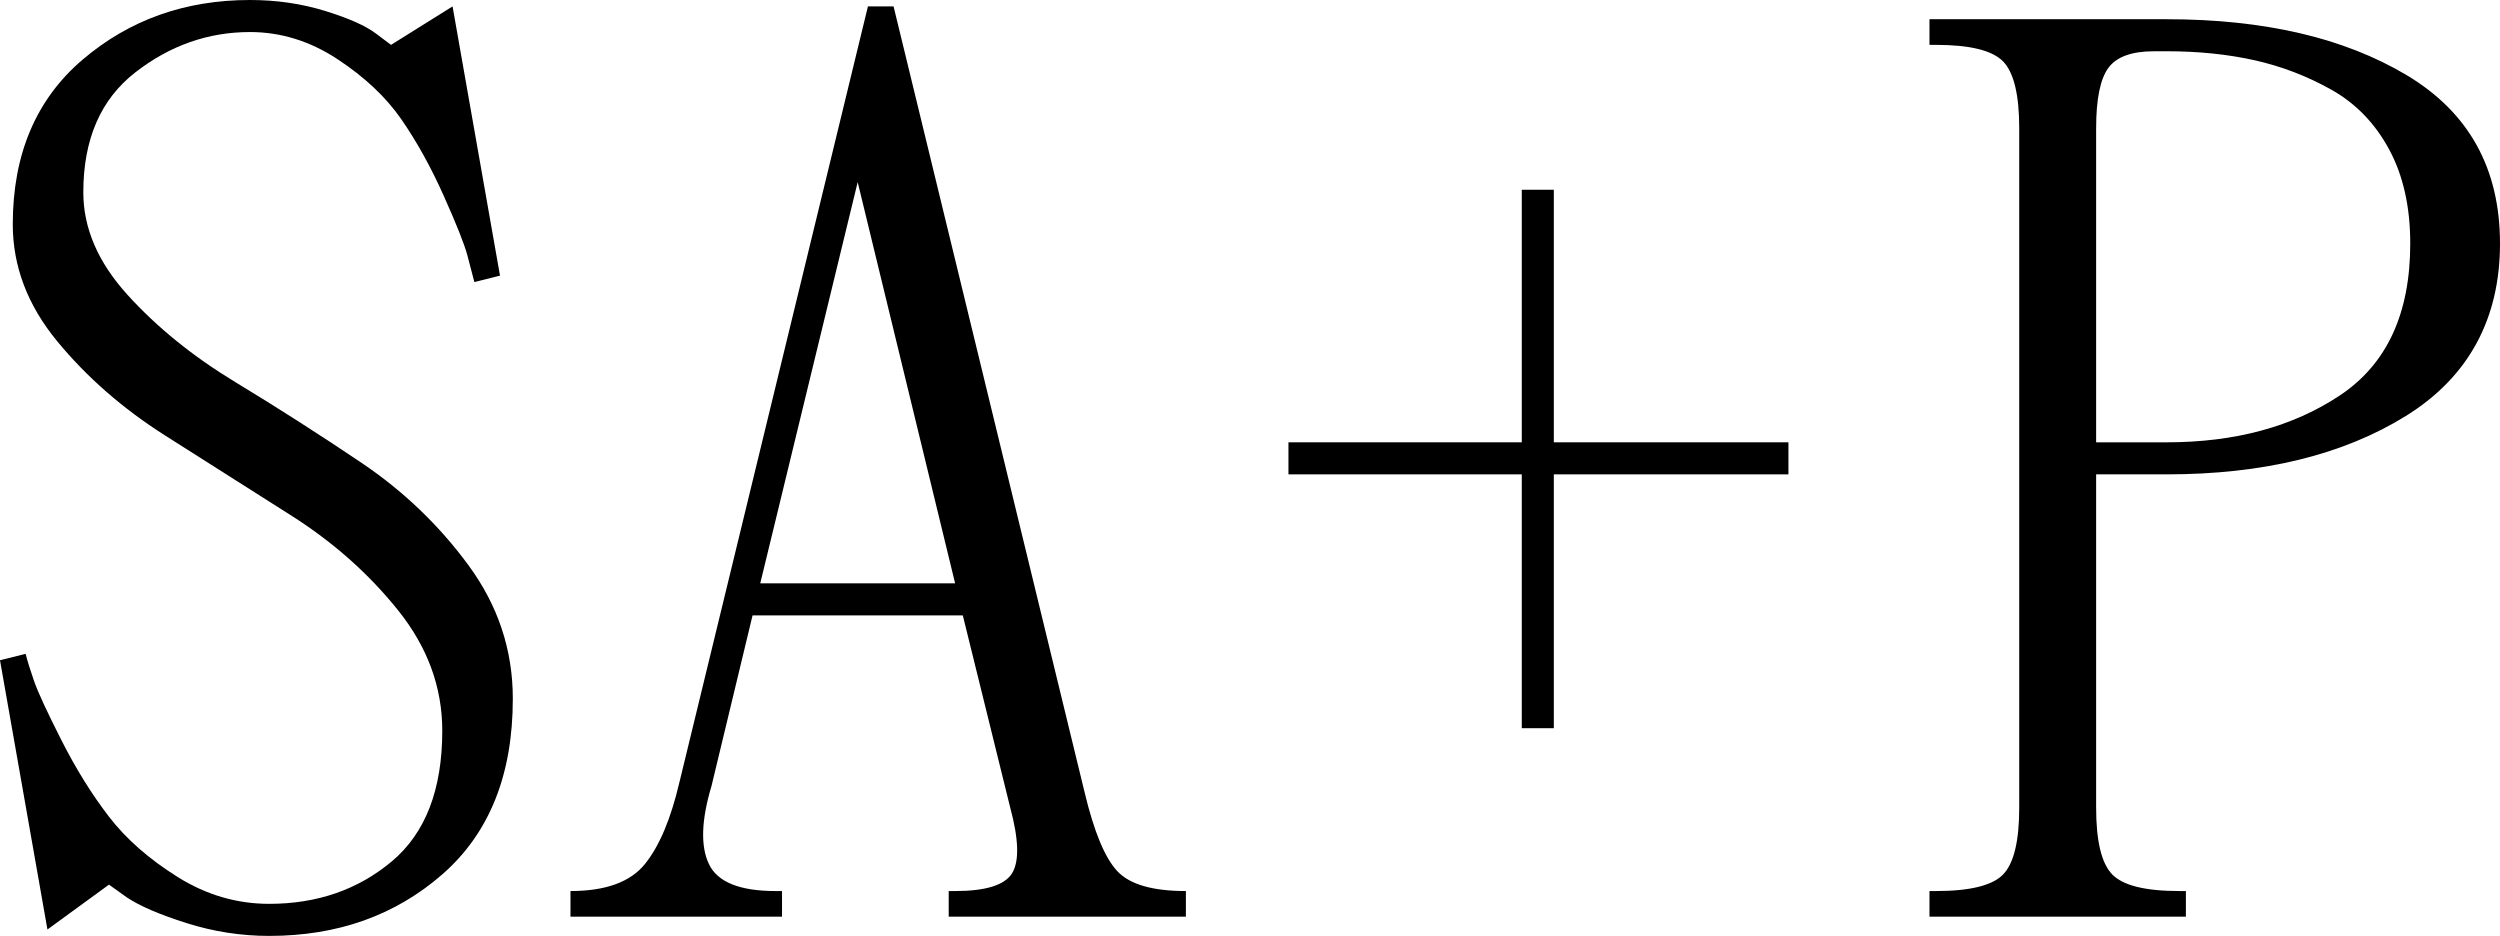
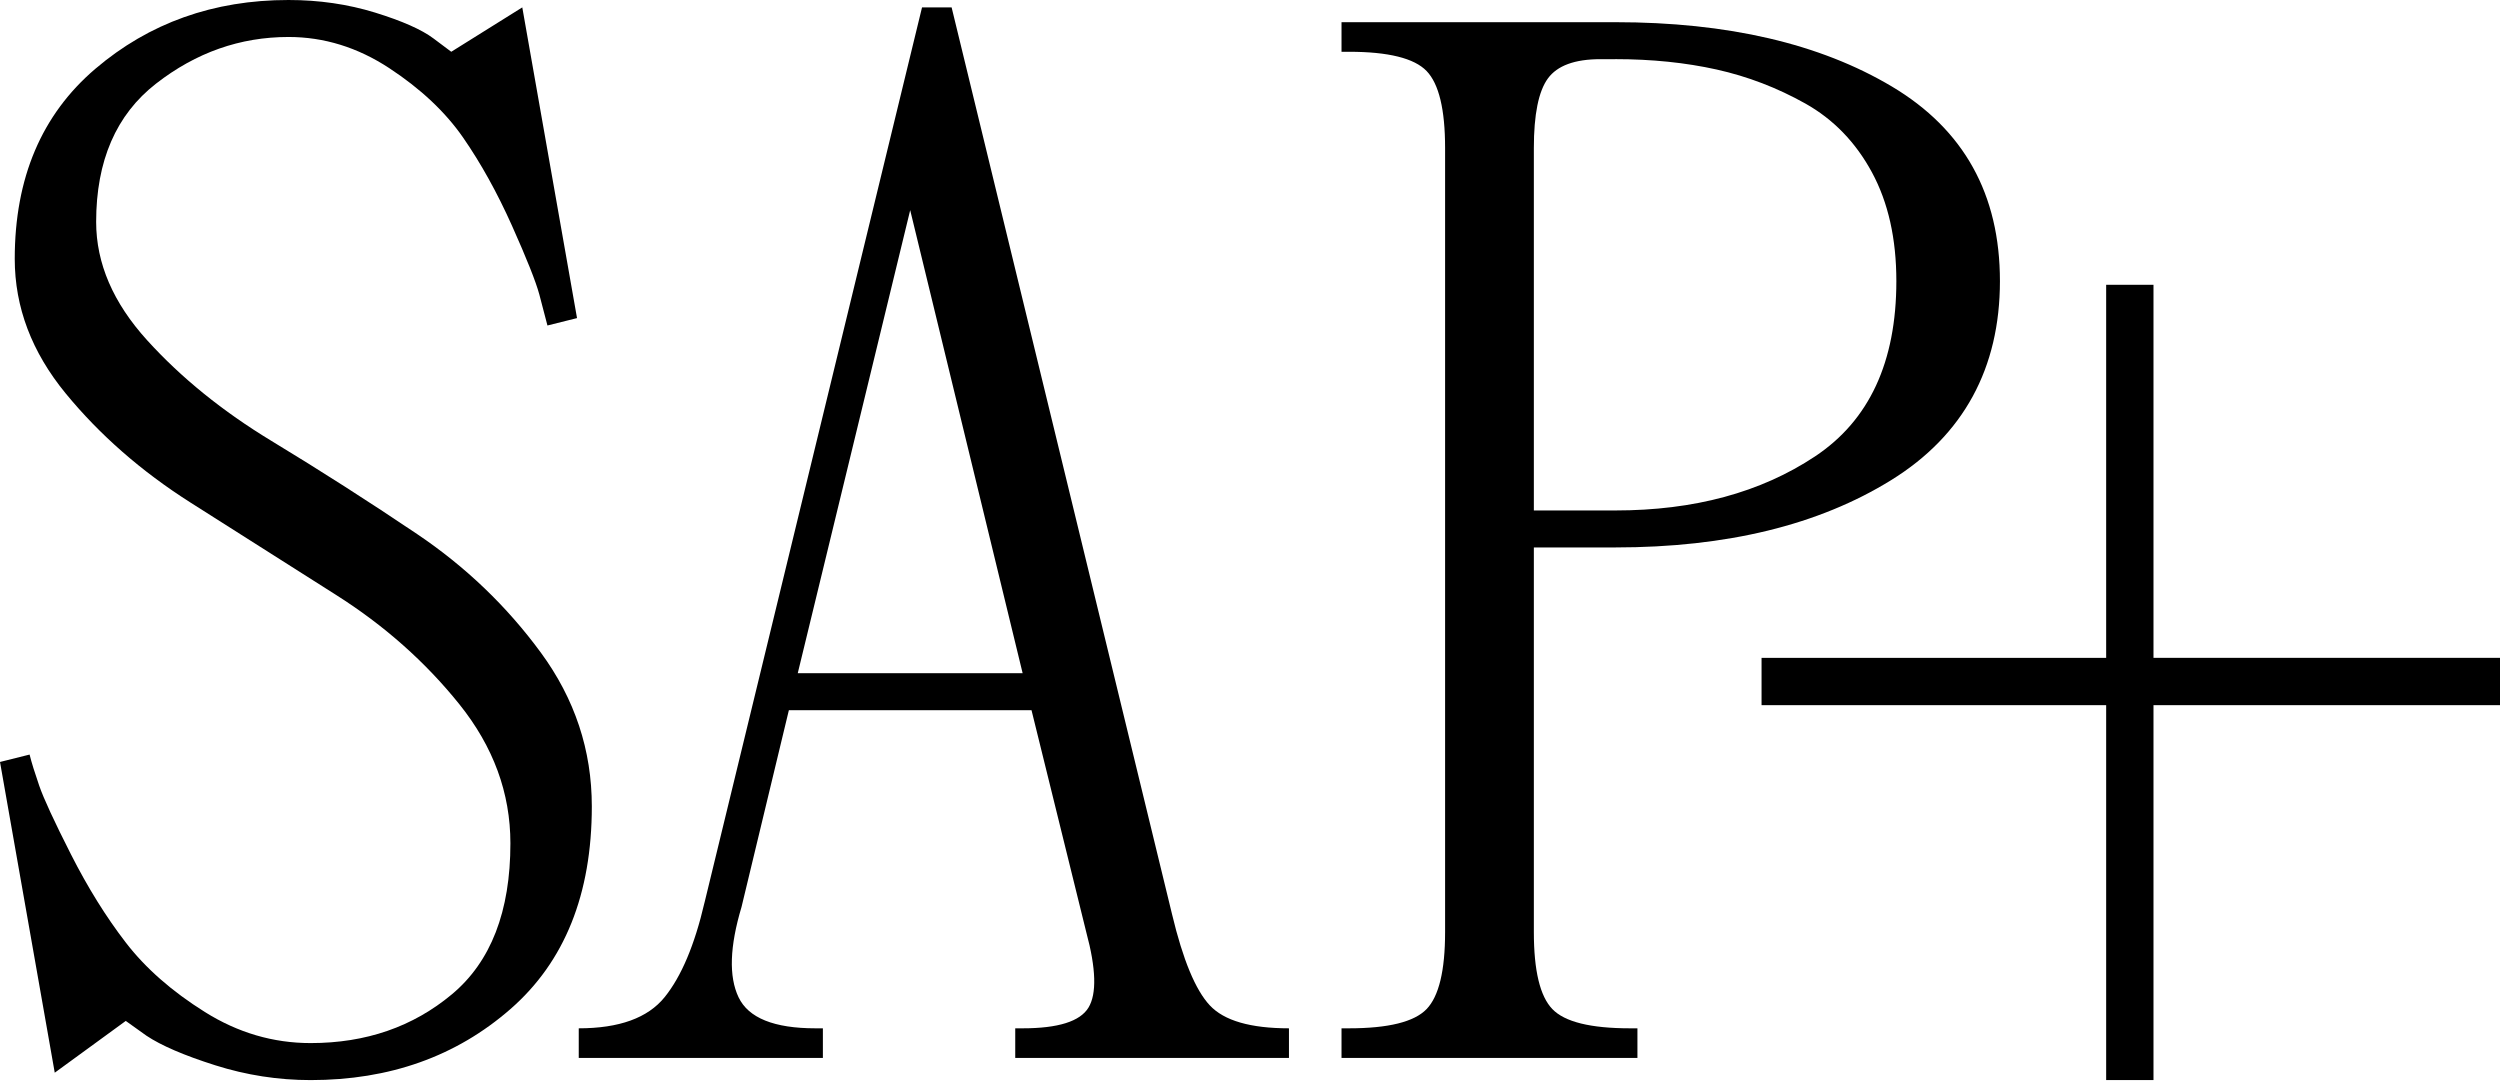
- <svg xmlns="http://www.w3.org/2000/svg" id="Layer_1" version="1.1" viewBox="0 0 1107.8 414.72">
-   <path d="M200.54,2.84l21.02,119.3-11.36,2.84c-.76-3.03-1.8-7-3.12-11.93-1.33-4.92-4.83-13.72-10.51-26.42-5.68-12.68-11.93-23.95-18.75-33.8-6.82-9.84-16.29-18.75-28.41-26.7-12.13-7.95-25-11.93-38.63-11.93-18.56,0-35.51,5.96-50.85,17.9-15.34,11.93-23.01,29.64-23.01,53.12,0,15.91,6.53,31.06,19.6,45.45,13.07,14.4,28.97,27.27,47.72,38.63,18.75,11.36,37.4,23.29,55.96,35.79,18.55,12.5,34.37,27.65,47.44,45.45,13.07,17.81,19.6,37.49,19.6,59.08,0,33.71-10.42,59.65-31.25,77.83-20.83,18.18-46.4,27.27-76.69,27.27-12.5,0-24.71-1.9-36.64-5.68-11.93-3.78-20.74-7.57-26.42-11.36l-7.95-5.68-27.27,19.88L0,292.57l11.36-2.84c.75,3.04,1.99,7.01,3.69,11.93,1.7,4.93,5.77,13.73,12.21,26.42,6.44,12.69,13.44,23.96,21.02,33.8,7.57,9.85,17.7,18.75,30.39,26.7,12.68,7.95,26.22,11.93,40.62,11.93,21.21,0,39.29-6.25,54.25-18.75,14.96-12.5,22.44-31.81,22.44-57.95,0-19.32-6.53-37.11-19.6-53.4-13.07-16.28-28.88-30.3-47.44-42.04-18.56-11.74-37.21-23.58-55.96-35.51-18.75-11.93-34.65-25.85-47.72-41.75-13.07-15.91-19.6-33.14-19.6-51.7,0-31.05,10.31-55.39,30.96-73C57.28,8.81,81.99,0,110.78,0c11.73,0,22.81,1.62,33.23,4.83,10.41,3.22,17.9,6.53,22.44,9.94l6.82,5.11,27.27-17.04Z" />
-   <path d="M301.09,346.54L384.6,2.84h11.36l84.65,348.25c4.16,17.42,8.99,29.07,14.49,34.94,5.49,5.88,15.62,8.81,30.39,8.81v11.36h-105.1v-11.36h2.84c13.63,0,22.06-2.65,25.28-7.95,3.21-5.3,2.93-14.96-.85-28.97l-21.02-85.22h-93.17l-18.18,75.56c-4.54,15.15-4.93,26.7-1.14,34.65,3.78,7.95,13.63,11.93,29.54,11.93h2.84v11.36h-93.74v-11.36c15.53,0,26.51-3.98,32.95-11.93,6.44-7.95,11.55-20.07,15.34-36.36ZM380.06,80.67l-43.18,177.82h86.35l-43.18-177.82Z" />
-   <path d="M570.94,210.2v-14.2h103.39v-111.92h14.2v111.92h103.96v14.2h-103.96v112.48h-14.2v-112.48h-103.39Z" />
-   <path d="M960.09,210.2h-31.25v147.71c0,14.77,2.36,24.62,7.1,29.54,4.73,4.93,14.67,7.39,29.83,7.39h2.84v11.36h-113.62v-11.36h2.84c15.14,0,25.09-2.46,29.83-7.39,4.73-4.92,7.1-14.77,7.1-29.54V56.81c0-14.77-2.37-24.62-7.1-29.54-4.74-4.92-14.68-7.39-29.83-7.39h-2.84v-11.36h105.1c43.18,0,78.58,8.24,106.24,24.71,27.64,16.48,41.47,41.38,41.47,74.71s-13.92,59.18-41.76,76.41c-27.84,17.24-63.16,25.85-105.95,25.85ZM960.09,22.72h-5.68c-9.85,0-16.57,2.47-20.17,7.39-3.6,4.93-5.4,13.83-5.4,26.7v139.19h31.25c30.3,0,55.86-6.91,76.69-20.74,20.83-13.82,31.25-36.26,31.25-67.32,0-16.28-3.12-30.2-9.37-41.76-6.25-11.55-14.77-20.35-25.56-26.42-10.79-6.05-22.16-10.41-34.09-13.07-11.93-2.65-24.91-3.98-38.92-3.98Z" />
+ <svg xmlns="http://www.w3.org/2000/svg" id="Layer_1" version="1.1" viewBox="0 0 959.92 414.72">
+   <path d="M200.54,2.84l21.02,119.3-11.36,2.84c-.76-3.03-1.8-7-3.12-11.93-1.33-4.92-4.83-13.72-10.51-26.42-5.68-12.68-11.93-23.95-18.75-33.8-6.82-9.84-16.29-18.75-28.41-26.7-12.13-7.95-25-11.93-38.63-11.93-18.56,0-35.51,5.96-50.85,17.9-15.34,11.93-23.01,29.64-23.01,53.12,0,15.91,6.53,31.06,19.6,45.45,13.07,14.4,28.97,27.27,47.72,38.63s37.4,23.29,55.96,35.79c18.55,12.5,34.37,27.65,47.44,45.45,13.07,17.81,19.6,37.49,19.6,59.08,0,33.71-10.42,59.65-31.25,77.83-20.83,18.18-46.4,27.27-76.69,27.27-12.5,0-24.71-1.9-36.64-5.68s-20.74-7.57-26.42-11.36l-7.95-5.68-27.27,19.88L0,292.57l11.36-2.84c.75,3.04,1.99,7.01,3.69,11.93,1.7,4.93,5.77,13.73,12.21,26.42s13.44,23.96,21.02,33.8c7.57,9.85,17.7,18.75,30.39,26.7,12.68,7.95,26.22,11.93,40.62,11.93,21.21,0,39.29-6.25,54.25-18.75s22.44-31.81,22.44-57.95c0-19.32-6.53-37.11-19.6-53.4-13.07-16.28-28.88-30.3-47.44-42.04s-37.21-23.58-55.96-35.51c-18.75-11.93-34.65-25.85-47.72-41.75-13.07-15.91-19.6-33.14-19.6-51.7,0-31.05,10.31-55.39,30.96-73C57.28,8.81,81.99,0,110.78,0c11.73,0,22.81,1.62,33.23,4.83,10.41,3.22,17.9,6.53,22.44,9.94l6.82,5.11,27.27-17.04h0Z" />
+   <path d="M270.52,346.54L354.03,2.84h11.36l84.65,348.25c4.16,17.42,8.99,29.07,14.49,34.94,5.49,5.88,15.62,8.81,30.39,8.81v11.36h-105.1v-11.36h2.84c13.63,0,22.06-2.65,25.28-7.95,3.21-5.3,2.93-14.96-.85-28.97l-21.02-85.22h-93.17l-18.18,75.56c-4.54,15.15-4.93,26.7-1.14,34.65,3.78,7.95,13.63,11.93,29.54,11.93h2.84v11.36h-93.74v-11.36c15.53,0,26.51-3.98,32.95-11.93,6.44-7.95,11.55-20.07,15.34-36.36h.01ZM349.49,80.67l-43.18,177.82h86.35l-43.18-177.82h0Z" />
+   <path d="M676.38,270.77v-18.17h132.32V109.35h18.17v143.24h133.05v18.17h-133.05v143.95h-18.17v-143.95h-132.32Z" />
+   <path d="M620.2,210.2h-31.25v147.71c0,14.77,2.36,24.62,7.1,29.54,4.73,4.93,14.67,7.39,29.83,7.39h2.84v11.36h-113.62v-11.36h2.84c15.14,0,25.09-2.46,29.83-7.39,4.73-4.92,7.1-14.77,7.1-29.54V56.81c0-14.77-2.37-24.62-7.1-29.54-4.74-4.92-14.68-7.39-29.83-7.39h-2.84v-11.36h105.1c43.18,0,78.58,8.24,106.24,24.71,27.64,16.48,41.47,41.38,41.47,74.71s-13.92,59.18-41.76,76.41c-27.84,17.24-63.16,25.85-105.95,25.85h0ZM620.2,22.72h-5.68c-9.85,0-16.57,2.47-20.17,7.39-3.6,4.93-5.4,13.83-5.4,26.7v139.19h31.25c30.3,0,55.86-6.91,76.69-20.74,20.83-13.82,31.25-36.26,31.25-67.32,0-16.28-3.12-30.2-9.37-41.76-6.25-11.55-14.77-20.35-25.56-26.42-10.79-6.05-22.16-10.41-34.09-13.07-11.93-2.65-24.91-3.98-38.92-3.98h0Z" />
</svg>
